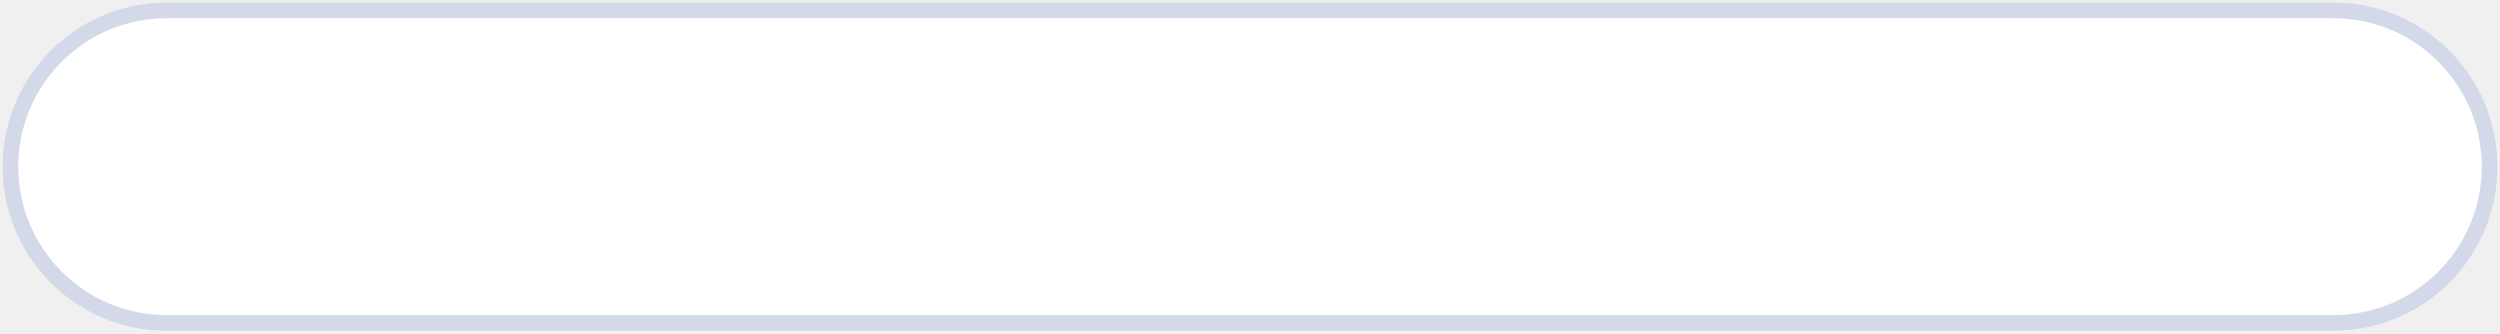
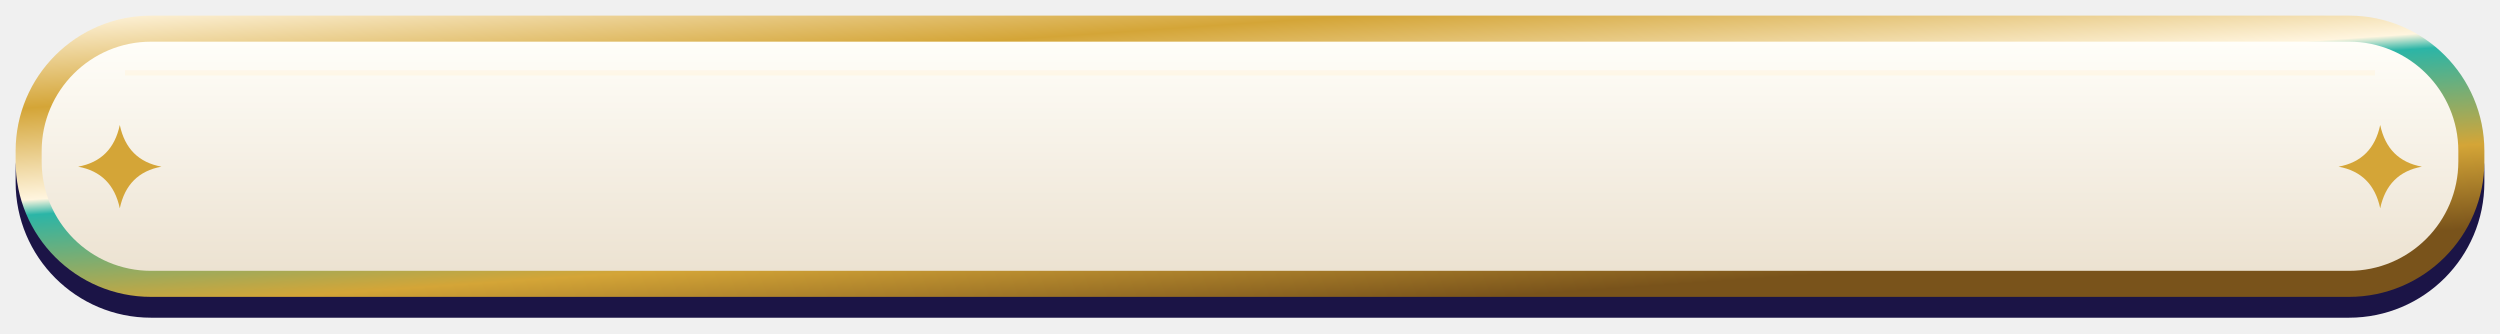
<svg xmlns="http://www.w3.org/2000/svg" width="480" height="64" viewBox="0 0 480 64">
-   <defs />
-   <rect x="2" y="2" width="476" height="60" rx="30.0" fill="#ffffff" stroke="#d3d9e8" stroke-width="3" />
+   <defs>
+     <linearGradient id="metal" x2=".6" y2="1">
+       <stop stop-color="#FFF5DF" />
+       <stop offset=".24" stop-color="#D4A537" />
+       <stop offset=".48" stop-color="#FFF5DF" />
+       <stop offset=".52" stop-color="#2BB5A7" />
+       <stop offset=".78" stop-color="#D4A537" />
+       <stop offset="1" stop-color="#79531B" />
+     </linearGradient>
+     <linearGradient id="face" x2="0" y2="1">
+       <stop stop-color="#562B60" />
+       <stop offset="1" stop-color="#1B1446" />
+     </linearGradient>
+     <linearGradient id="cream" x2="0" y2="1">
+       <stop stop-color="#fffef9" />
+       <stop offset="1" stop-color="#ece2d1" />
+     </linearGradient>
+     <radialGradient id="ray">
+       <stop stop-color="#fff8db" stop-opacity=".85" />
+       <stop offset=".55" stop-color="#fff5dd" stop-opacity=".3" />
+       <stop offset="1" stop-color="#fff" stop-opacity="0" />
+     </radialGradient>
+     <pattern id="filigree" width="48" height="48" patternUnits="userSpaceOnUse">
+       <path d="M24 2Q45 12 24 24Q3 36 24 46Q45 36 24 24Q3 12 24 2Z" fill="none" stroke="#D4A537" stroke-width="1" opacity=".4" />
+     </pattern>
+   </defs>
+   <rect x="3" y="7" width="474" height="54" rx="26.0" fill="#1B1446" />
+   <rect x="3" y="3" width="474" height="54" rx="26.0" fill="url(#metal)" />
+   <rect x="8" y="8" width="464" height="44" rx="21.0" fill="url(#cream)" />
+   <path d="M24 14H456" stroke="#FFF5DF" opacity=".6" />
+   <path d="M23 24.0 Q24.44 30.8 31 32.0 Q24.44 33.2 23 40.0 Q21.56 33.2 15 32.0 Q21.56 30.8 23 24.0Z" fill="#D4A537" />
+   <path d="M457 24.0 Q458.44 30.8 465 32.0 Q458.44 33.2 457 40.0 Q455.56 33.2 449 32.0 Q455.56 30.8 457 24.0Z" fill="#D4A537" />
</svg>
